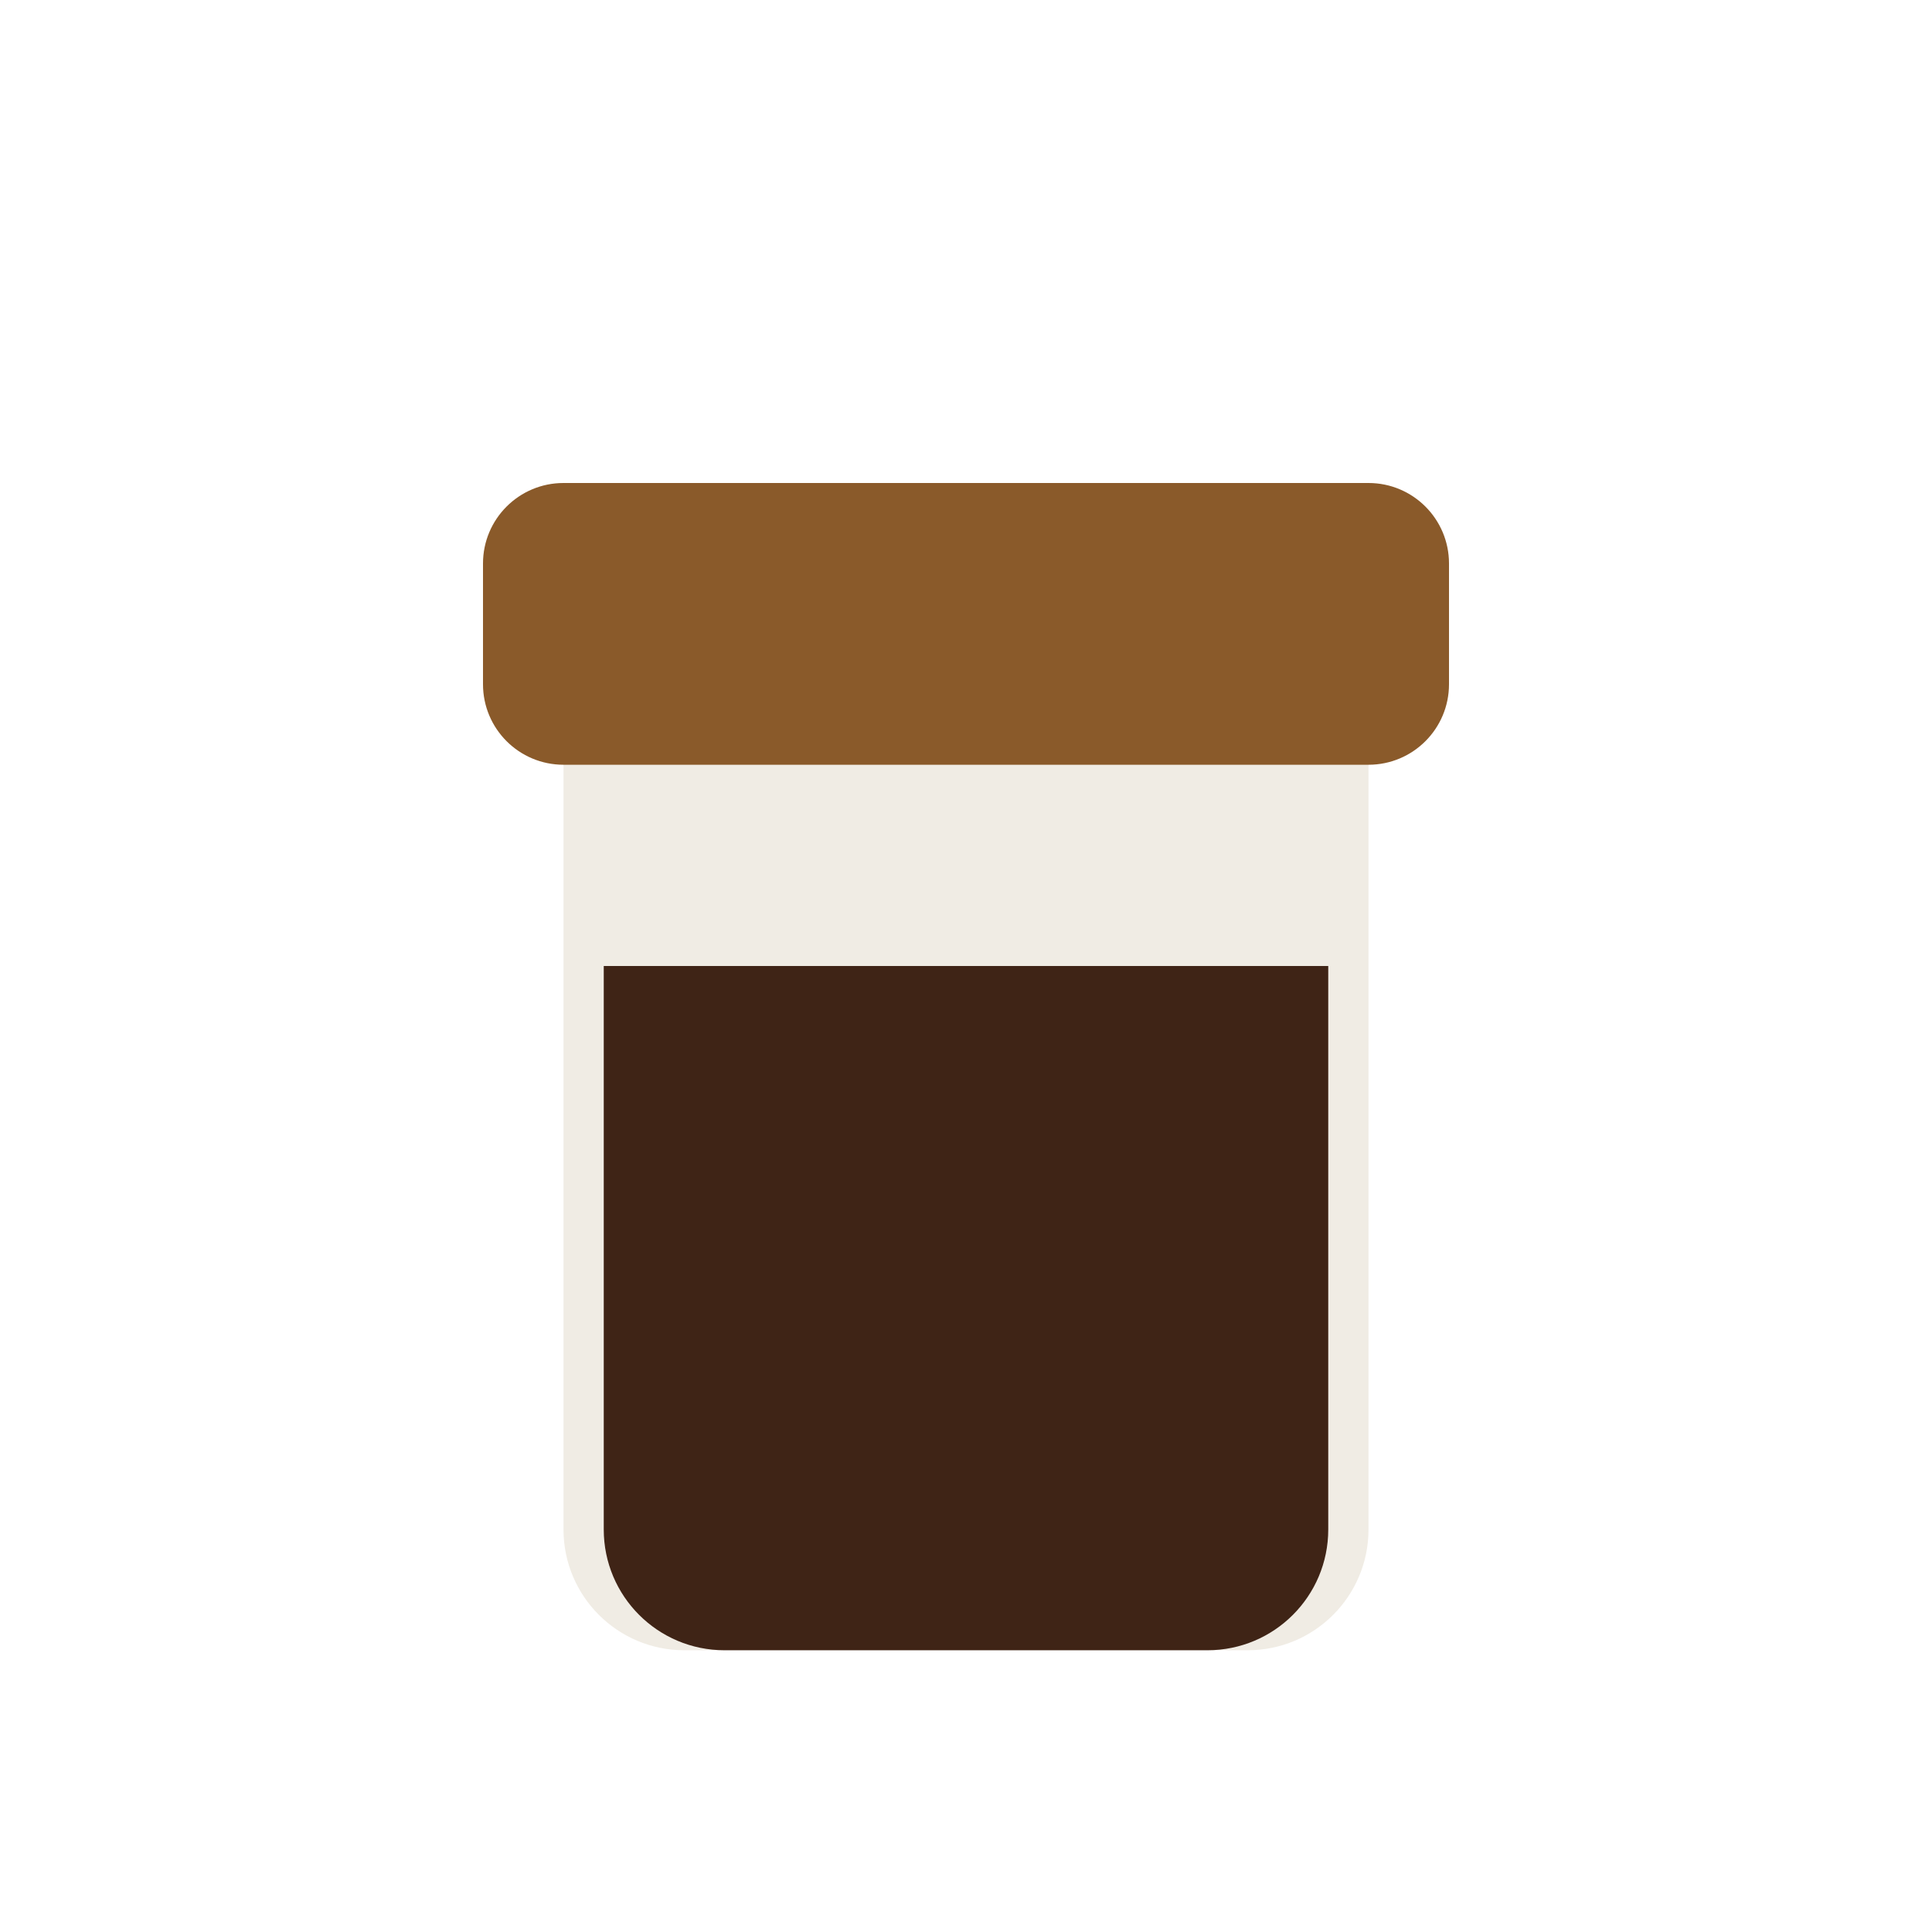
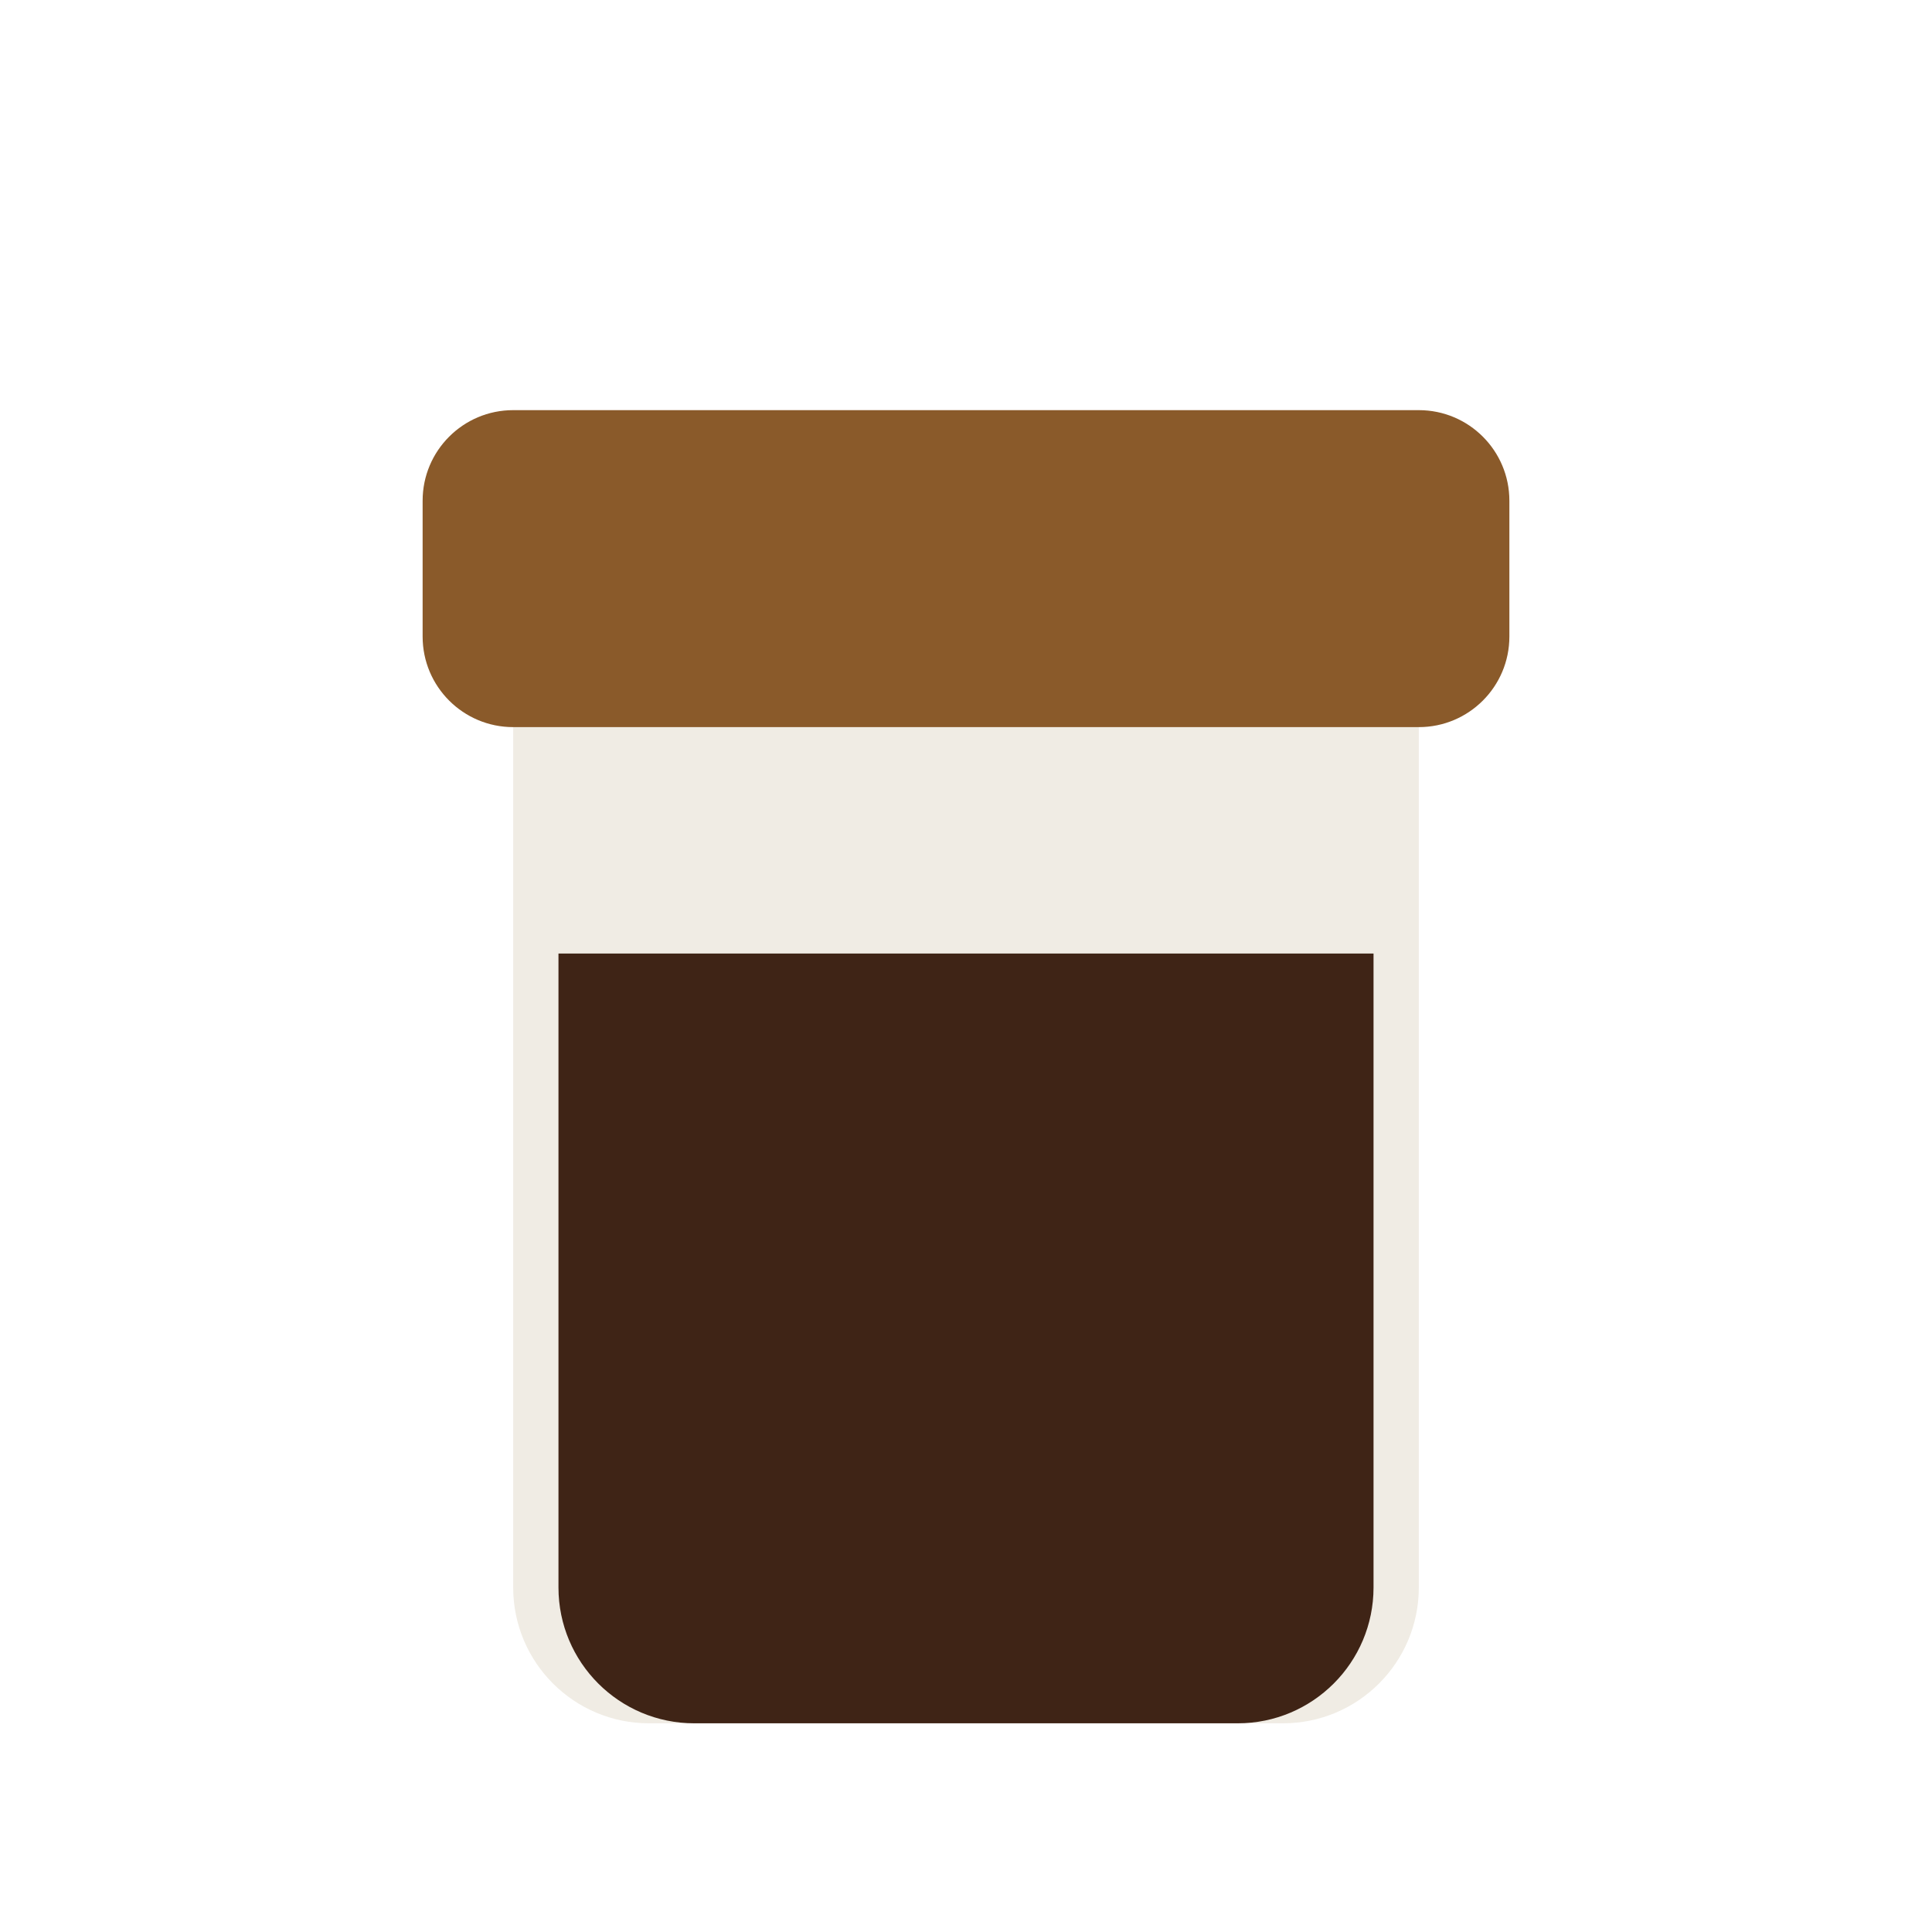
<svg xmlns="http://www.w3.org/2000/svg" width="48" height="48" viewBox="0 0 48 48" role="img" aria-label="Molasses">
-   <path d="M14 18h20v20a3 3 0 0 1-3 3H17a3 3 0 0 1-3-3Z" fill="#f0ece4" />
-   <path d="M15 24h18v14a3 3 0 0 1-3 3H18a3 3 0 0 1-3-3Z" fill="#3f2416" />
-   <rect x="12" y="12" width="24" height="7" rx="2" fill="#8a5a2a" />
+   <g transform="translate(-3 -3.31) scale(1.125)">
+     <path d="M14 18h20v20a3 3 0 0 1-3 3H17a3 3 0 0 1-3-3Z" fill="#f0ece4" />
+     <path d="M15 24h18v14a3 3 0 0 1-3 3H18a3 3 0 0 1-3-3Z" fill="#3f2416" />
+     <rect x="12" y="12" width="24" height="7" rx="2" fill="#8a5a2a" />
+   </g>
</svg>
